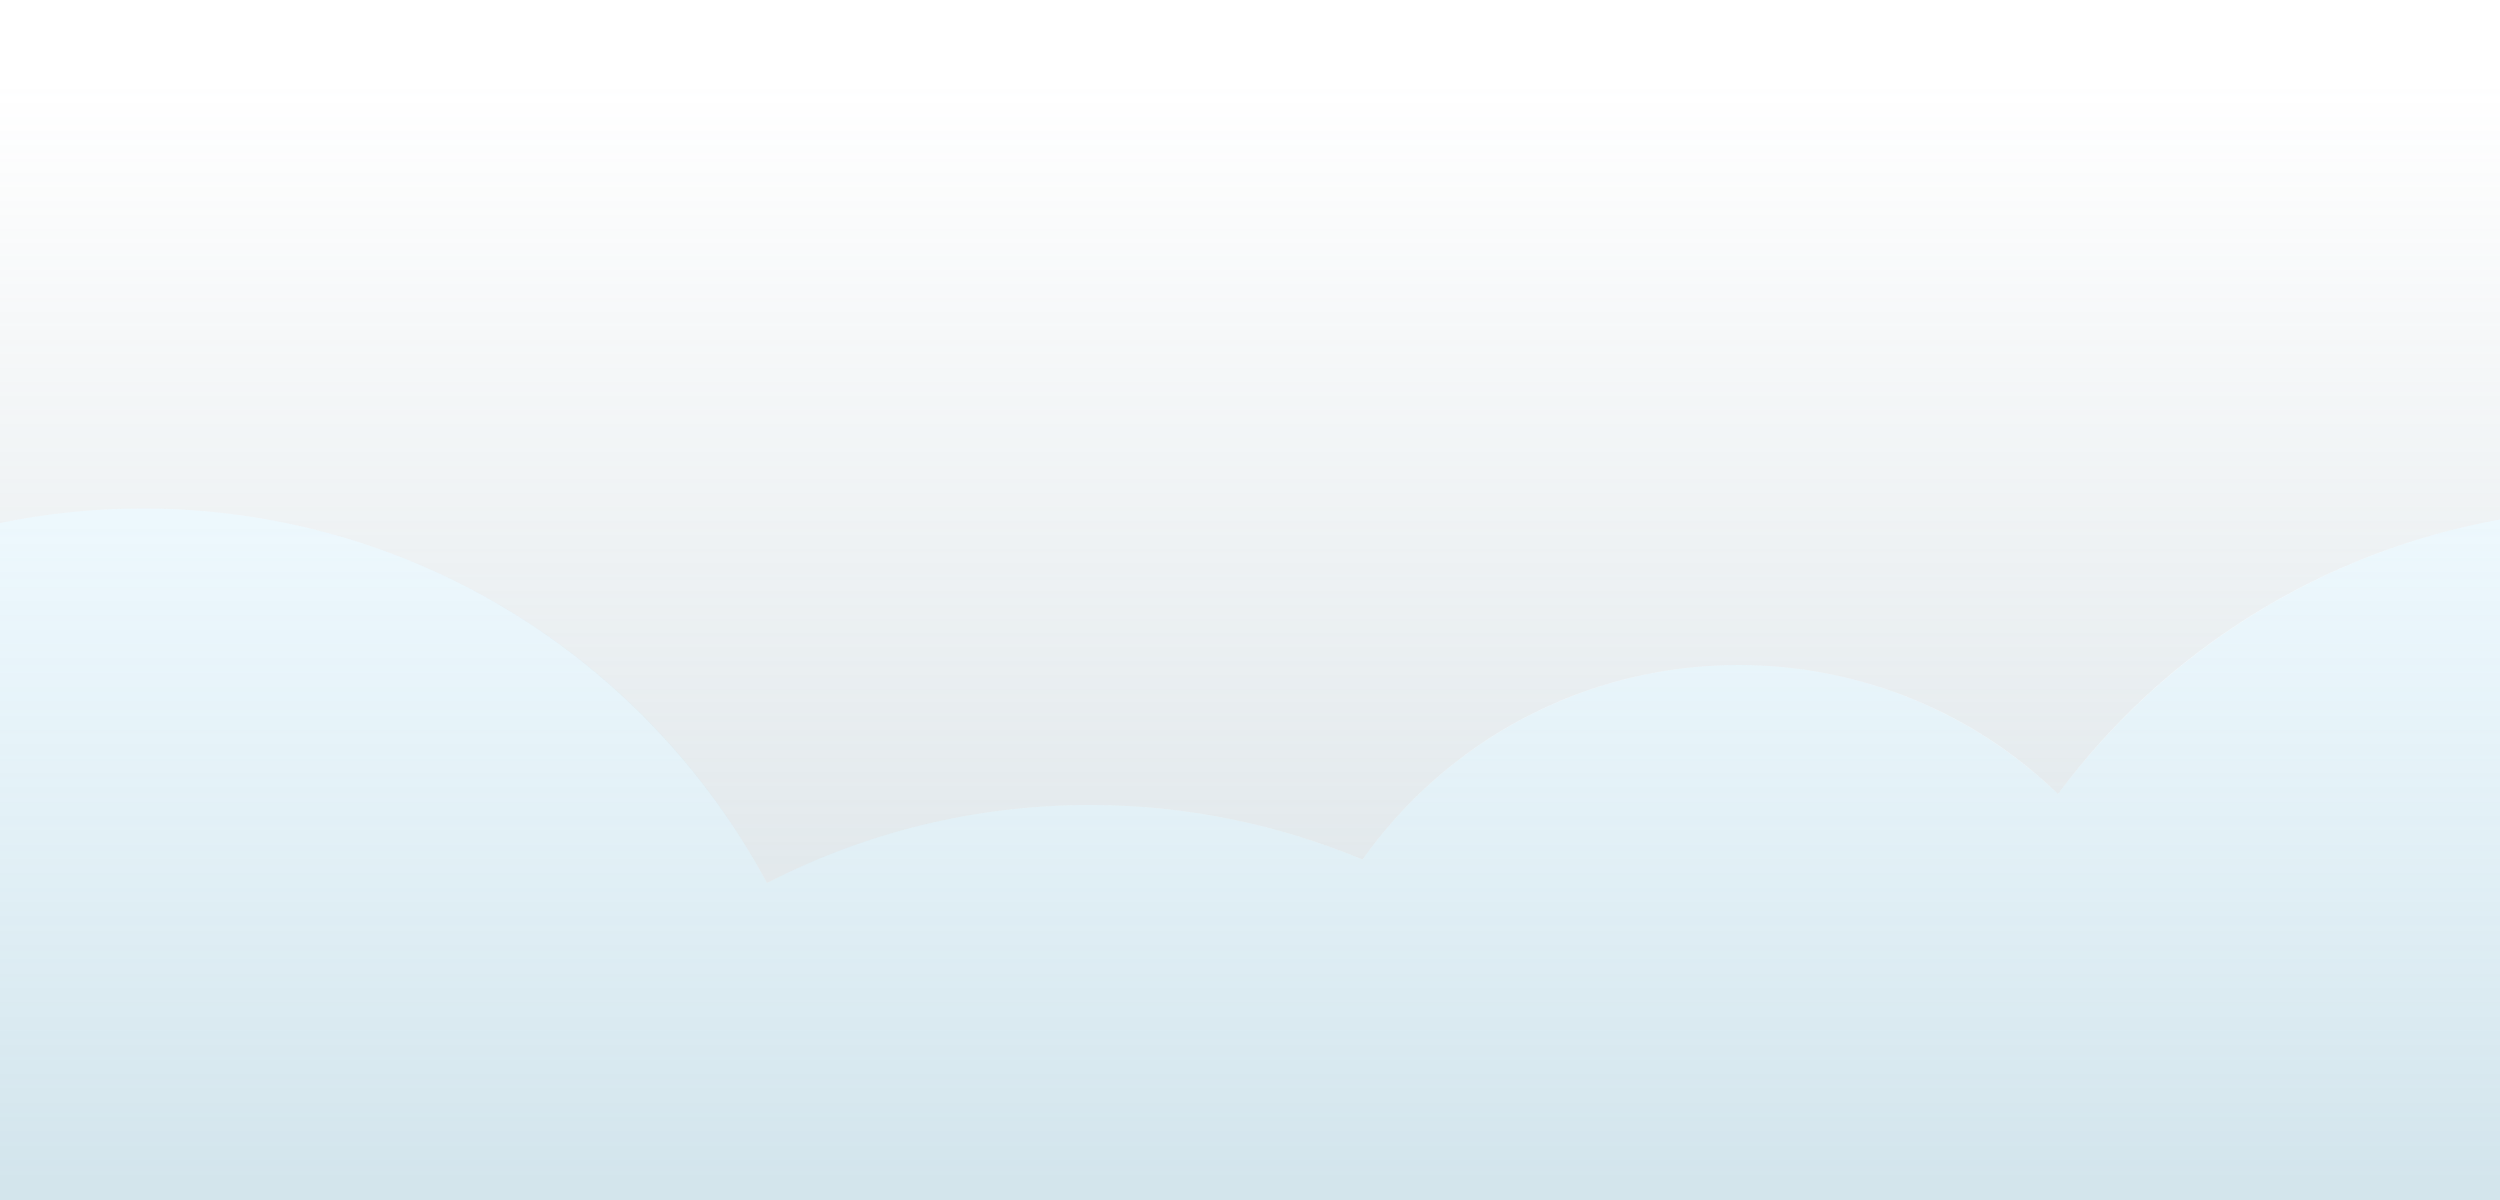
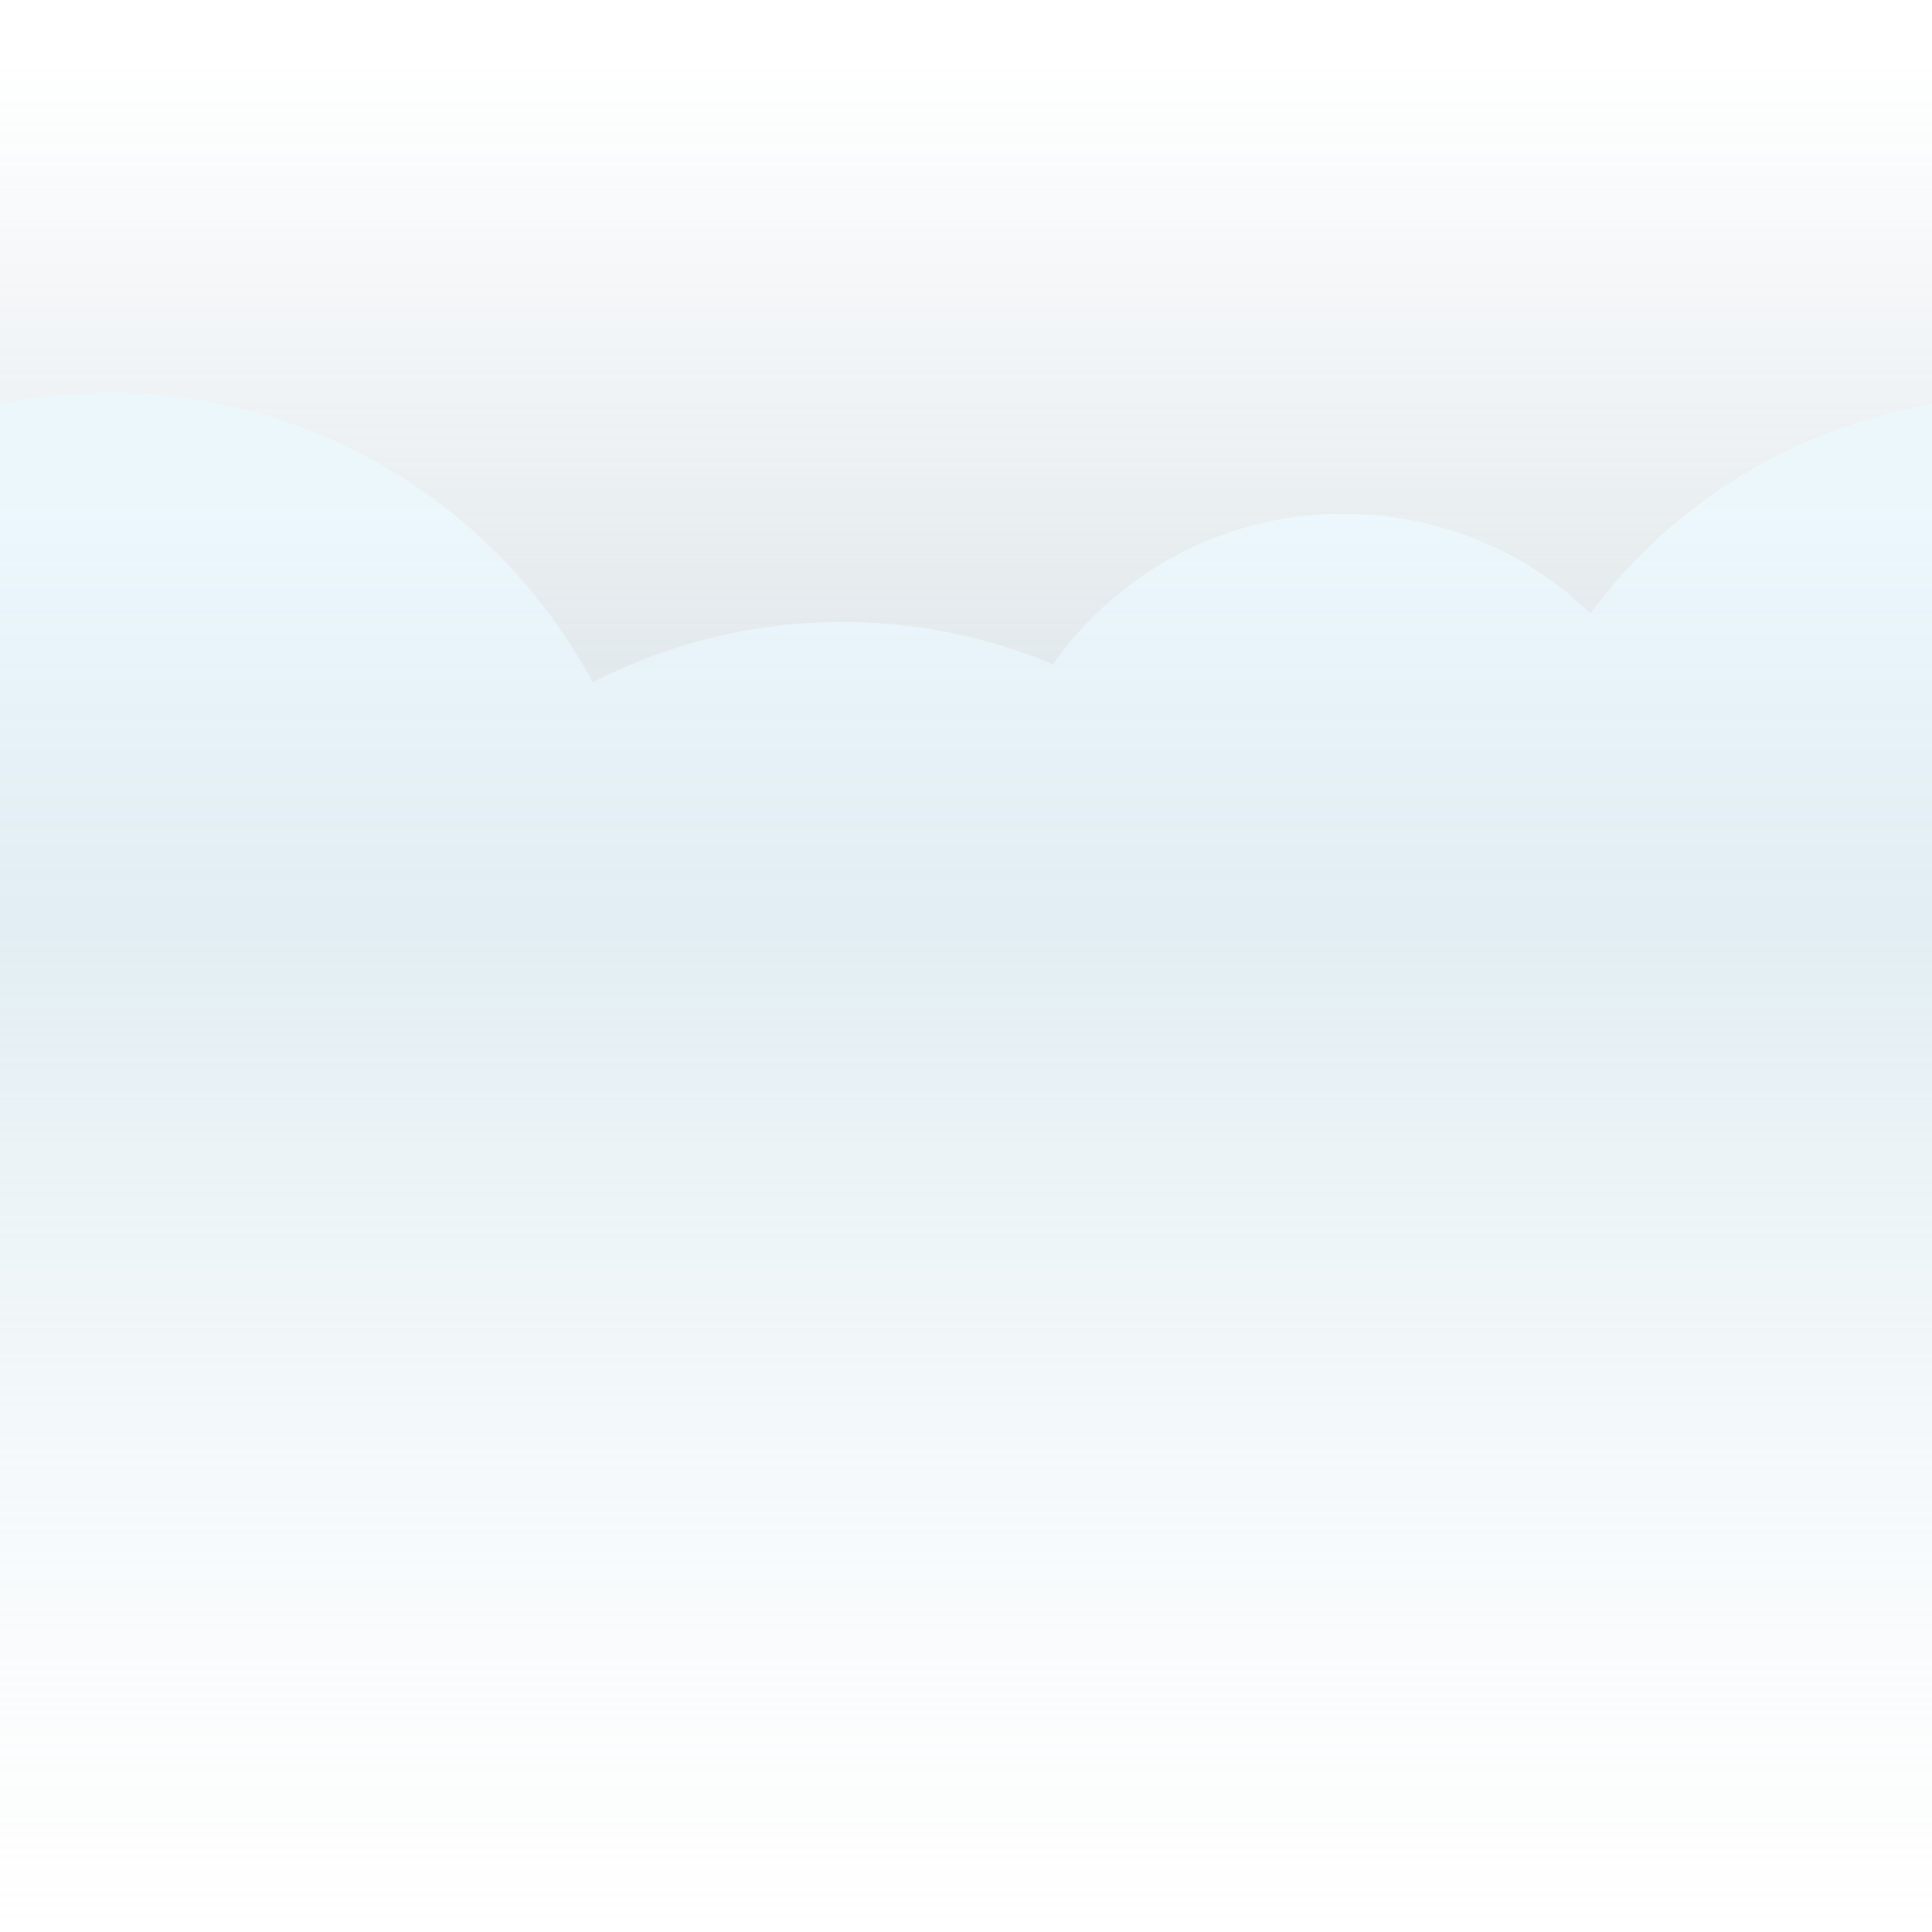
- <svg xmlns="http://www.w3.org/2000/svg" version="1.1" id="Layer_1" x="0px" y="0px" viewBox="0 0 500 240" enable-background="new 0 0 500 240" xml:space="preserve">
-   <g>
-     <linearGradient id="SVGID_1_" gradientUnits="userSpaceOnUse" x1="250" y1="236.045" x2="250" y2="104.42">
-       <stop offset="0" style="stop-color:#B3D2DF;stop-opacity:0.58" />
-       <stop offset="1" style="stop-color:#D2EDFA;stop-opacity:0.4" />
-     </linearGradient>
-     <path fill="url(#SVGID_1_)" d="M411.6,158.8c-16.6-16-39.1-25.8-63.9-25.8c-31,0-58.5,15.4-75.2,38.9c-16.8-7-35.2-10.9-54.5-10.9   c-23.3,0-45.3,5.6-64.6,15.6c-23.8-44.6-70.8-74.9-124.9-74.9c-9.8,0-19.3,1-28.5,2.9V240h91H170h86.8H345h38.8h54.8H500V103.9   C463.9,110.4,432.6,130.6,411.6,158.8z" />
-     <linearGradient id="SVGID_2_" gradientUnits="userSpaceOnUse" x1="250" y1="2.909" x2="250" y2="172.823">
-       <stop offset="7.966747e-02" style="stop-color:#7D9BAA;stop-opacity:0" />
-       <stop offset="1" style="stop-color:#7D9BAA;stop-opacity:0.22" />
-     </linearGradient>
-     <path fill="url(#SVGID_2_)" d="M0,0v104.6c9.2-1.9,18.7-2.9,28.5-2.9c54.1,0,101,30.3,124.9,74.9c19.4-10,41.3-15.6,64.6-15.6   c19.3,0,37.7,3.9,54.5,10.9c16.7-23.5,44.1-38.9,75.2-38.9c24.8,0,47.4,9.8,63.9,25.8c21-28.3,52.3-48.4,88.4-54.9V0H0z" />
-   </g>
+ <svg xmlns="http://www.w3.org/2000/svg" viewBox="0 0 500 500" width="500" height="500">
+   <linearGradient id="a" gradientUnits="userSpaceOnUse" x1="250" y1="237.091" x2="250" y2="67.177" gradientTransform="matrix(1 0 0 -1 0 240)">
+     <stop offset=".08" stop-color="#7d9baa" stop-opacity="0" />
+     <stop offset="1" stop-color="#7d9baa" stop-opacity=".22" />
+   </linearGradient>
+   <path d="M0 0v104.6c9.2-1.9 18.7-2.9 28.5-2.9 54.1 0 101 30.3 124.9 74.9 19.4-10 41.3-15.6 64.6-15.6 19.3 0 37.7 3.9 54.5 10.9 16.7-23.5 44.1-38.9 75.2-38.9 24.8 0 47.4 9.8 63.9 25.8 21-28.3 52.3-47.7 88.4-54.2V0H0z" fill="url(#a)" />
+   <linearGradient id="b" gradientUnits="userSpaceOnUse" x1="250" y1="3.955" x2="250" y2="135.58" gradientTransform="matrix(1 0 0 -1 0 240)">
+     <stop offset="0" stop-color="#b3d2df" stop-opacity=".38" />
+     <stop offset="0.8" stop-color="#d2edfa" stop-opacity=".41" />
+   </linearGradient>
+   <path d="M411.6 158.8c-16.6-16-39.1-25.8-63.9-25.8-31 0-58.5 15.4-75.2 38.9-16.8-7-35.2-10.9-54.5-10.9-23.3 0-45.3 5.6-64.6 15.6-23.8-44.6-70.8-74.9-124.9-74.9-9.8 0-19.3 1-28.5 2.9V240h500V104.6c-36.1 6.5-67.4 26-88.4 54.2z" fill="url(#b)" />
+   <linearGradient id="c" gradientUnits="userSpaceOnUse" x1="250" y1="260" x2="250" y2="0" gradientTransform="matrix(1 0 0 -1 0 500)">
+     <stop offset="0" stop-color="#b3d2df" stop-opacity=".38" />
+     <stop offset="0.75" stop-color="#cce0e7" stop-opacity="0.1" />
+     <stop offset="1" stop-color="#d0d0d0" stop-opacity="0" />
+   </linearGradient>
+   <rect x="0" y="240" width="500" height="260" style="fill:url(#c);fill-rule:nonzero;" />
</svg>
